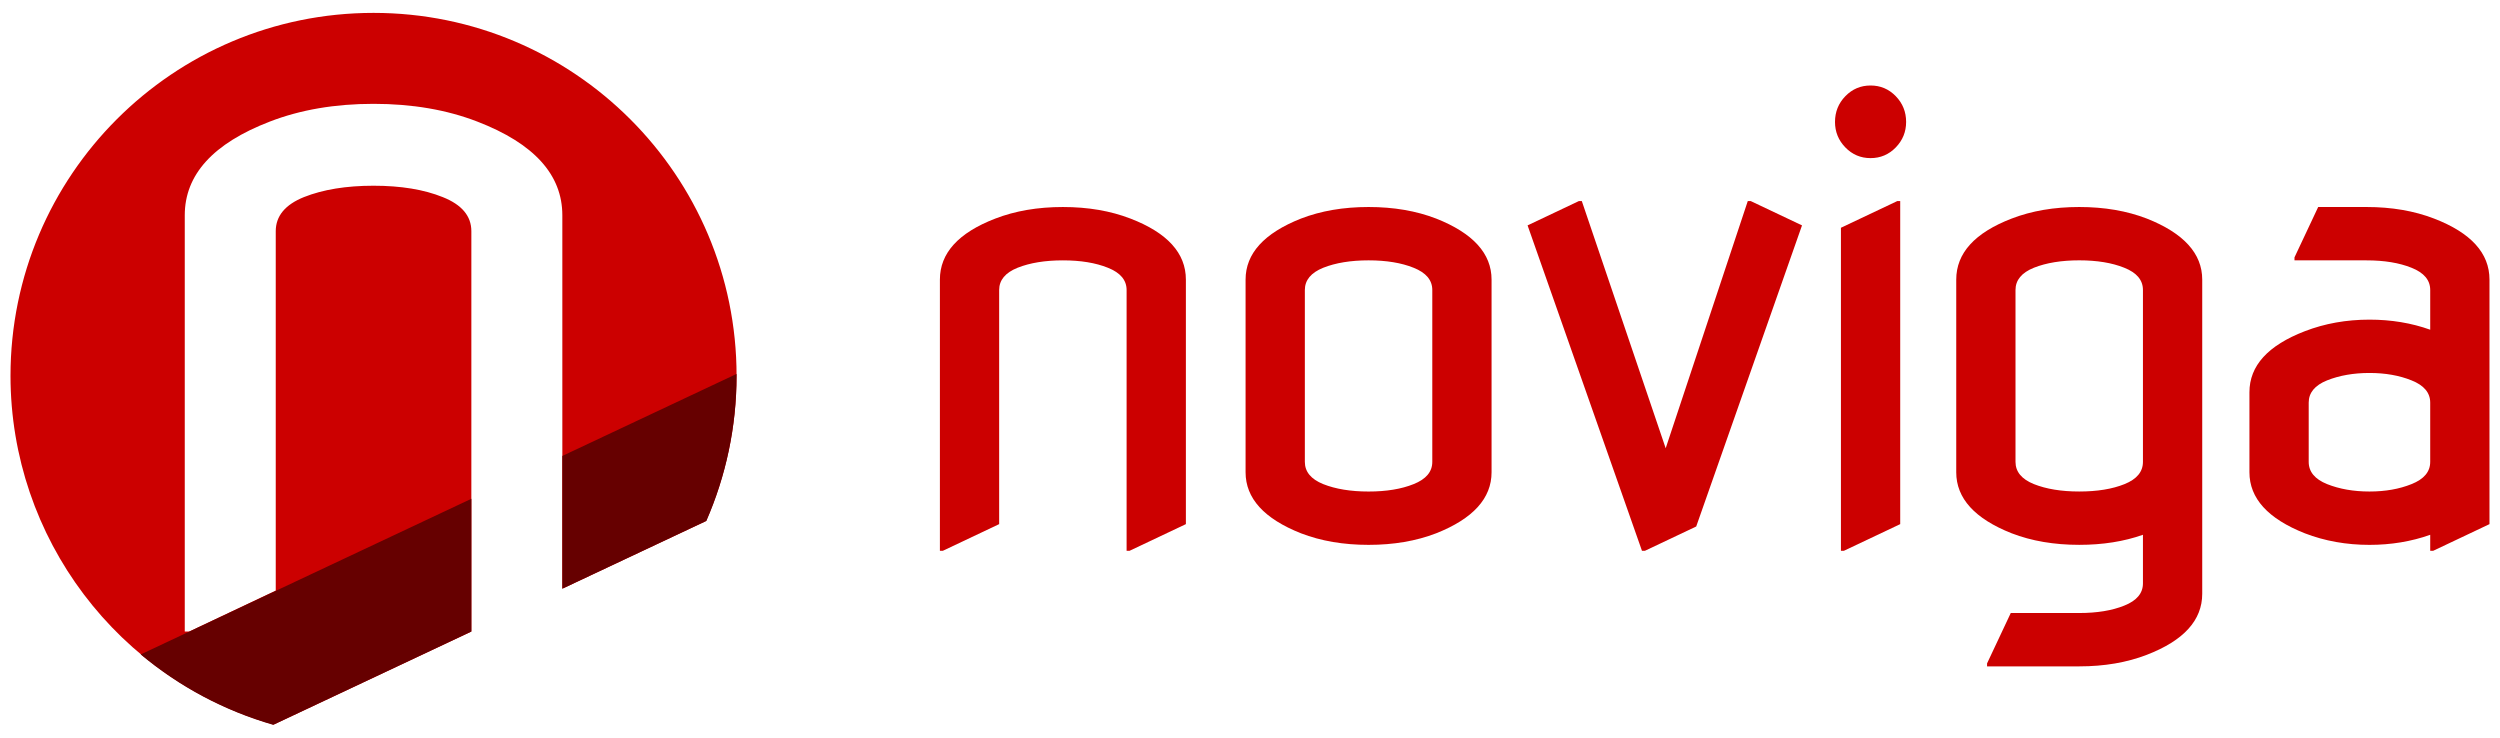
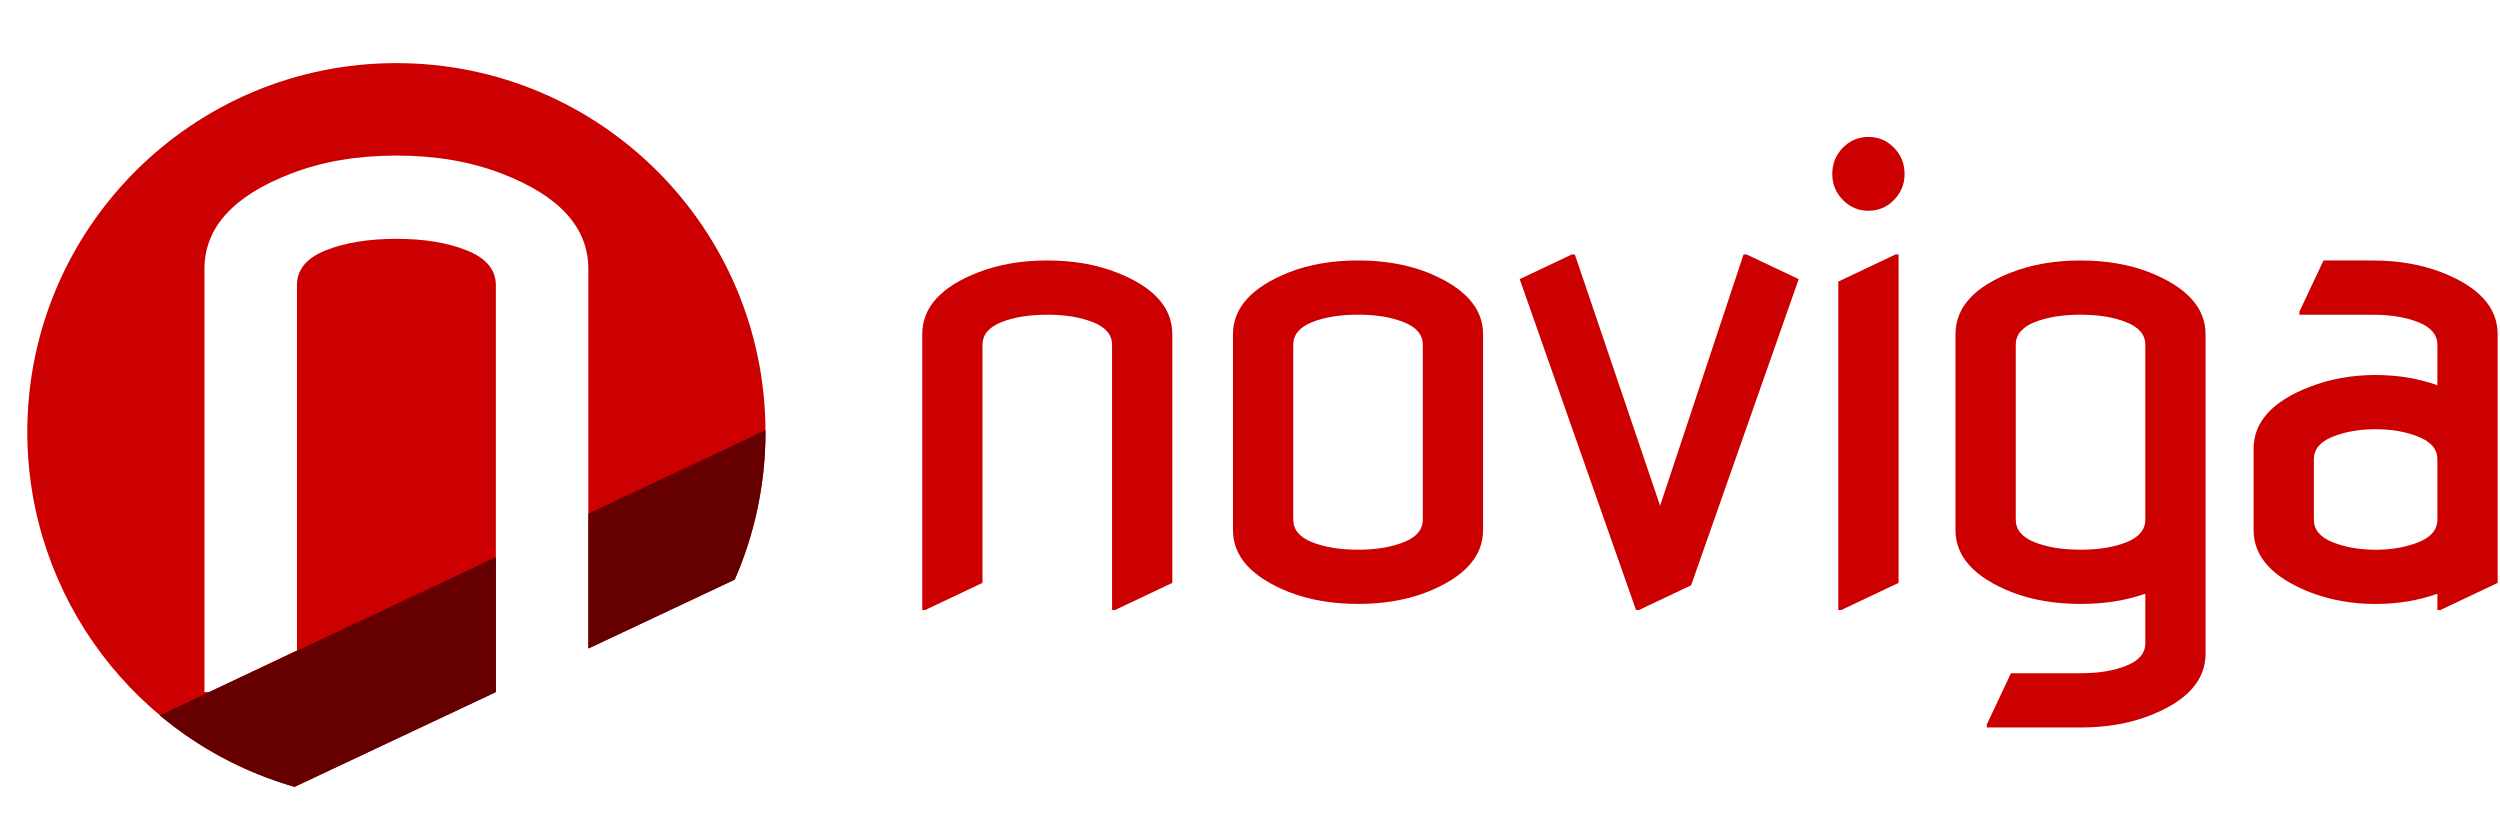
- <svg xmlns="http://www.w3.org/2000/svg" width="305" height="90" id="svg2" version="1.1">
-   <defs id="defs4">
-     <linearGradient id="linearGradient3981">
-       <stop style="stop-color:#660000;stop-opacity:1;" offset="0" id="stop3983" />
-       <stop style="stop-color:#000000;stop-opacity:0;" offset="1" id="stop3985" />
-     </linearGradient>
-     <linearGradient id="linearGradient3944">
-       <stop style="stop-color:#660000;stop-opacity:1;" offset="0" id="stop3946" />
-       <stop style="stop-color:#000000;stop-opacity:0;" offset="1" id="stop3948" />
-     </linearGradient>
-   </defs>
-   <g id="layer1" transform="translate(-88.58268,-76.5354)" style="display:inline">
-     <path style="display:inline;opacity:1;fill:#cc0000;fill-opacity:1;stroke:none" d="M 45.572,1.572 A 44.291,44.291 0 0 0 1.281,45.865 44.291,44.291 0 0 0 33.377,88.404 L 57.506,77.045 V 28.207 c -4e-5,-1.85 -1.165,-3.237 -3.496,-4.162 -2.294,-0.925 -5.108,-1.387 -8.438,-1.387 -3.33,5e-5 -6.159,0.462 -8.49,1.387 -2.294,0.925 -3.441,2.312 -3.441,4.162 v 43.844 L 23.096,77.045 H 22.541 V 26.266 c -10e-6,-4.958 3.46,-8.77 10.379,-11.434 3.737,-1.443 7.954,-2.164 12.652,-2.164 4.699,6e-5 8.917,0.721 12.654,2.164 6.919,2.664 10.379,6.476 10.379,11.434 V 71.82 L 86.15,63.561 A 44.291,44.291 0 0 0 89.863,45.865 44.291,44.291 0 0 0 45.572,1.572 Z" id="path3006" transform="translate(88.58268,76.5354)" />
+ <svg xmlns="http://www.w3.org/2000/svg" version="1.1" viewBox="0 0 300 100">
+   <g transform="translate(-88.583 -76.535)">
+     <path d="m136.15 84.108a44.291 44.291 0 0 0-44.291 44.293 44.291 44.291 0 0 0 32.096 42.539l24.129-11.359v-48.838c-4e-5 -1.85-1.165-3.237-3.496-4.162-2.294-0.925-5.108-1.387-8.438-1.387-3.33 5e-5 -6.159 0.462-8.49 1.387-2.294 0.925-3.441 2.312-3.441 4.162v43.844l-10.545 4.994h-0.555v-50.779c-1e-5 -4.958 3.46-8.77 10.379-11.434 3.737-1.443 7.954-2.164 12.652-2.164 4.699 6e-5 8.917 0.721 12.654 2.164 6.919 2.664 10.379 6.476 10.379 11.434v45.555l17.545-8.26a44.291 44.291 0 0 0 3.713-17.695 44.291 44.291 0 0 0-44.291-44.293z" fill="#c00" />
  </g>
-   <g id="layer4" transform="translate(-88.58268,-76.53542)" style="display:inline">
-     <path style="display:inline;opacity:1;fill:#660000;fill-opacity:1;stroke:none" d="m 89.855,45.621 -21.25,10.004 v 16.195 l 17.57,-8.271 c 2.361,-5.416 3.68,-11.391 3.68,-17.678 0,-0.084 4.6e-4,-0.166 0,-0.25 z m -32.35,15.229 -40.338,18.99 c 4.667,3.903 10.156,6.861 16.164,8.588 L 57.506,77.047 c 0,-5.399 0,-10.798 0,-16.197 z" transform="translate(88.58268,76.53542)" id="path3006-8" />
+   <g transform="translate(-88.583 -76.535)">
+     <path d="m180.44 128.16-21.25 10.004v16.195l17.57-8.271c2.361-5.416 3.68-11.39 3.68-17.678 0-0.084 4.6e-4 -0.166 0-0.25zm-32.35 15.229-40.338 18.99c4.667 3.903 10.156 6.861 16.164 8.588l24.174-11.381v-16.197z" fill="#600" />
  </g>
-   <g id="layer5" transform="translate(0,1.41732)" style="display:inline">
-     <g style="font-style:normal;font-weight:normal;font-size:40px;line-height:125%;font-family:Sans;letter-spacing:0px;word-spacing:0px;display:inline;opacity:1;fill:#000000;fill-opacity:1;stroke:none" id="text3006" transform="translate(-87.18145,-74.36022)">
-       <path d="m 201.849,140.14 v -33.083 c 0,-3.23 2.254,-5.713 6.761,-7.448 2.434,-0.94 5.182,-1.41 8.244,-1.41 3.061,4.1e-5 5.809,0.47 8.244,1.41 4.507,1.736 6.761,4.218 6.761,7.448 v 29.829 l -6.87,3.254 h -0.362 v -31.817 c -3e-5,-1.205 -0.759,-2.109 -2.278,-2.712 -1.494,-0.603 -3.326,-0.904 -5.496,-0.904 -2.169,4e-5 -4.013,0.301 -5.532,0.904 -1.494,0.603 -2.242,1.507 -2.242,2.712 v 28.563 l -6.87,3.254 h -0.362" style="font-variant:normal;font-stretch:normal;font-size:72px;font-family:'Nova Flat';-inkscape-font-specification:'Nova Flat';fill:#cc0000" id="path3779" />
-       <path d="m 246.373,129.293 c -10e-6,1.205 0.747,2.109 2.242,2.712 1.519,0.603 3.362,0.904 5.532,0.904 2.169,0 4.001,-0.301 5.496,-0.904 1.519,-0.603 2.278,-1.506 2.278,-2.712 v -20.971 c -3e-5,-1.205 -0.759,-2.109 -2.278,-2.712 -1.494,-0.603 -3.326,-0.904 -5.496,-0.904 -2.169,4e-5 -4.013,0.301 -5.532,0.904 -1.494,0.603 -2.242,1.507 -2.242,2.712 v 20.971 m -7.231,1.265 v -23.502 c 0,-3.182 2.254,-5.664 6.761,-7.448 2.434,-0.94 5.182,-1.41 8.244,-1.41 3.061,4.1e-5 5.809,0.47 8.244,1.41 4.507,1.784 6.761,4.266 6.761,7.448 v 23.502 c -4e-5,3.182 -2.254,5.664 -6.761,7.448 -2.435,0.94 -5.182,1.41 -8.244,1.41 -3.061,0 -5.809,-0.47 -8.244,-1.41 -4.507,-1.784 -6.761,-4.266 -6.761,-7.448" style="font-variant:normal;font-stretch:normal;font-size:72px;font-family:'Nova Flat';-inkscape-font-specification:'Nova Flat';fill:#cc0000" id="path3781" />
-       <path d="m 287.502,140.14 -13.956,-39.7 6.255,-2.965 h 0.362 l 10.232,30.154 10.015,-30.154 h 0.362 l 6.255,2.965 -12.908,36.735 -6.255,2.965 h -0.362" style="font-variant:normal;font-stretch:normal;font-size:72px;font-family:'Nova Flat';-inkscape-font-specification:'Nova Flat';fill:#cc0000" id="path3783" />
-       <path d="m 312.317,90.931 c -0.844,-0.868 -1.265,-1.904 -1.265,-3.109 -1e-5,-1.229 0.422,-2.278 1.265,-3.146 0.844,-0.868 1.868,-1.302 3.073,-1.302 1.205,5.6e-5 2.23,0.434 3.073,1.302 0.844,0.868 1.265,1.916 1.265,3.146 -2e-5,1.205 -0.422,2.242 -1.265,3.109 -0.844,0.868 -1.868,1.302 -3.073,1.302 -1.205,4.7e-5 -2.23,-0.434 -3.073,-1.302 m -0.542,49.209 v -39.41 l 6.87,-3.254 h 0.362 v 39.41 l -6.87,3.254 h -0.362" style="font-variant:normal;font-stretch:normal;font-size:72px;font-family:'Nova Flat';-inkscape-font-specification:'Nova Flat';fill:#cc0000" id="path3785" />
-       <path d="m 325.843,130.558 v -23.502 c -1e-5,-3.23 2.254,-5.713 6.761,-7.448 2.434,-0.94 5.182,-1.41 8.244,-1.41 3.061,4.1e-5 5.809,0.47 8.244,1.41 4.507,1.784 6.761,4.266 6.761,7.448 v 38.326 c -4e-5,3.23 -2.254,5.713 -6.761,7.448 -2.435,0.94 -5.182,1.41 -8.244,1.41 h -11.245 v -0.362 l 2.892,-6.147 h 8.352 c 2.169,-1e-5 4.001,-0.301 5.496,-0.904 1.519,-0.603 2.278,-1.507 2.278,-2.712 v -5.93 c -2.314,0.82 -4.905,1.229 -7.774,1.229 -3.061,0 -5.809,-0.47 -8.244,-1.41 -4.507,-1.784 -6.761,-4.266 -6.761,-7.448 m 7.231,-1.265 c -10e-6,1.205 0.747,2.109 2.242,2.712 1.519,0.603 3.363,0.904 5.532,0.904 2.193,0 4.037,-0.301 5.532,-0.904 1.494,-0.603 2.242,-1.506 2.242,-2.712 v -20.971 c -3e-5,-1.205 -0.759,-2.109 -2.278,-2.712 -1.494,-0.603 -3.326,-0.904 -5.496,-0.904 -2.169,4e-5 -4.013,0.301 -5.532,0.904 -1.494,0.603 -2.242,1.507 -2.242,2.712 v 20.971" style="font-variant:normal;font-stretch:normal;font-size:72px;font-family:'Nova Flat';-inkscape-font-specification:'Nova Flat';fill:#cc0000" id="path3787" />
-       <path d="m 390.9,136.886 -6.87,3.254 h -0.362 v -1.952 c -2.314,0.82 -4.785,1.229 -7.412,1.229 -2.82,0 -5.448,-0.47 -7.882,-1.41 -4.507,-1.784 -6.761,-4.266 -6.761,-7.448 v -9.762 c -1e-5,-3.23 2.254,-5.713 6.761,-7.448 2.435,-0.94 5.062,-1.41 7.882,-1.41 2.651,3e-5 5.122,0.41 7.412,1.229 v -4.845 c -3e-5,-1.205 -0.759,-2.109 -2.278,-2.712 -1.494,-0.603 -3.326,-0.904 -5.496,-0.904 h -8.786 V 104.345 l 2.892,-6.147 h 5.893 c 3.061,4.1e-5 5.809,0.47 8.244,1.41 4.507,1.736 6.761,4.218 6.761,7.448 v 29.829 m -22.055,-7.593 c -2e-5,1.205 0.747,2.109 2.242,2.712 1.519,0.603 3.242,0.904 5.17,0.904 1.928,0 3.64,-0.301 5.134,-0.904 1.519,-0.603 2.278,-1.506 2.278,-2.712 v -7.231 c -3e-5,-1.205 -0.759,-2.109 -2.278,-2.712 -1.494,-0.603 -3.206,-0.904 -5.134,-0.904 -1.928,2e-5 -3.652,0.301 -5.17,0.904 -1.494,0.603 -2.242,1.507 -2.242,2.712 v 7.231" style="font-variant:normal;font-stretch:normal;font-size:72px;font-family:'Nova Flat';-inkscape-font-specification:'Nova Flat';fill:#cc0000" id="path3789" />
+   <g transform="translate(0 1.4173)">
+     <g transform="translate(-91.181 -68.36)" fill="#c00">
+       <path d="m201.85 140.14v-33.083c0-3.23 2.254-5.713 6.761-7.448 2.434-0.94 5.182-1.41 8.244-1.41 3.061 4.1e-5 5.809 0.47 8.244 1.41 4.507 1.736 6.761 4.218 6.761 7.448v29.829l-6.87 3.254h-0.362v-31.817c-3e-5 -1.205-0.759-2.109-2.278-2.712-1.494-0.603-3.326-0.904-5.496-0.904-2.169 4e-5 -4.013 0.301-5.532 0.904-1.494 0.603-2.242 1.506-2.242 2.712v28.563l-6.87 3.254h-0.362" />
+       <path d="m246.37 129.29c-1e-5 1.205 0.747 2.109 2.242 2.712 1.518 0.603 3.362 0.904 5.532 0.904 2.169 0 4.001-0.301 5.496-0.904 1.518-0.603 2.278-1.506 2.278-2.712v-20.971c-3e-5 -1.205-0.759-2.109-2.278-2.712-1.494-0.603-3.326-0.904-5.496-0.904-2.169 4e-5 -4.013 0.301-5.532 0.904-1.494 0.603-2.242 1.506-2.242 2.712v20.971m-7.231 1.266v-23.502c0-3.182 2.254-5.664 6.761-7.448 2.434-0.94 5.182-1.41 8.244-1.41 3.061 4.1e-5 5.809 0.47 8.244 1.41 4.507 1.784 6.761 4.266 6.761 7.448v23.502c-4e-5 3.182-2.254 5.665-6.761 7.448-2.434 0.94-5.182 1.41-8.244 1.41-3.061 0-5.809-0.47-8.244-1.41-4.508-1.784-6.761-4.266-6.761-7.448" />
+       <path d="m287.5 140.14-13.956-39.7 6.255-2.965h0.362l10.232 30.154 10.015-30.154h0.362l6.255 2.965-12.908 36.735-6.255 2.965h-0.362" />
+       <path d="m312.32 90.931c-0.844-0.868-1.266-1.904-1.266-3.109-1e-5 -1.229 0.422-2.278 1.266-3.146 0.844-0.868 1.868-1.302 3.073-1.302 1.205 5.6e-5 2.23 0.434 3.073 1.302 0.844 0.868 1.265 1.916 1.266 3.146-2e-5 1.205-0.422 2.242-1.266 3.109-0.844 0.868-1.868 1.302-3.073 1.302-1.205 4.7e-5 -2.23-0.434-3.073-1.302m-0.542 49.209v-39.41l6.87-3.254h0.362v39.41l-6.87 3.254h-0.362" />
+       <path d="m325.84 130.56v-23.502c-1e-5 -3.23 2.254-5.713 6.761-7.448 2.434-0.94 5.182-1.41 8.244-1.41 3.061 4.1e-5 5.809 0.47 8.244 1.41 4.507 1.784 6.761 4.266 6.761 7.448v38.326c-4e-5 3.23-2.254 5.713-6.761 7.448-2.435 0.94-5.182 1.41-8.244 1.41h-11.245v-0.362l2.893-6.147h8.352c2.169-1e-5 4.001-0.301 5.496-0.904 1.518-0.603 2.278-1.506 2.278-2.712v-5.93c-2.314 0.82-4.905 1.229-7.774 1.229-3.061 0-5.809-0.47-8.244-1.41-4.508-1.784-6.761-4.266-6.761-7.448m7.231-1.266c-1e-5 1.205 0.747 2.109 2.242 2.712 1.518 0.603 3.362 0.904 5.532 0.904 2.193 0 4.037-0.301 5.532-0.904 1.494-0.603 2.242-1.506 2.242-2.712v-20.971c-3e-5 -1.205-0.759-2.109-2.278-2.712-1.494-0.603-3.326-0.904-5.496-0.904-2.169 4e-5 -4.013 0.301-5.532 0.904-1.494 0.603-2.242 1.506-2.242 2.712v20.971" />
+       <path d="m390.9 136.89-6.87 3.254h-0.362v-1.952c-2.314 0.82-4.785 1.229-7.412 1.229-2.82 0-5.448-0.47-7.882-1.41-4.508-1.784-6.761-4.266-6.761-7.448v-9.762c-1e-5 -3.23 2.254-5.713 6.761-7.448 2.434-0.94 5.062-1.41 7.882-1.41 2.651 3e-5 5.122 0.41 7.412 1.229v-4.845c-3e-5 -1.205-0.759-2.109-2.278-2.712-1.494-0.603-3.326-0.904-5.496-0.904h-8.786v-0.362l2.893-6.147h5.893c3.061 4.1e-5 5.809 0.47 8.244 1.41 4.507 1.736 6.761 4.218 6.761 7.448v29.829m-22.055-7.593c-2e-5 1.205 0.747 2.109 2.242 2.712 1.519 0.603 3.242 0.904 5.17 0.904 1.928 0 3.64-0.301 5.134-0.904 1.518-0.603 2.278-1.506 2.278-2.712v-7.231c-3e-5 -1.205-0.759-2.109-2.278-2.712-1.494-0.603-3.206-0.904-5.134-0.904-1.928 2e-5 -3.652 0.301-5.17 0.904-1.494 0.603-2.242 1.506-2.242 2.712v7.231" />
    </g>
  </g>
</svg>
